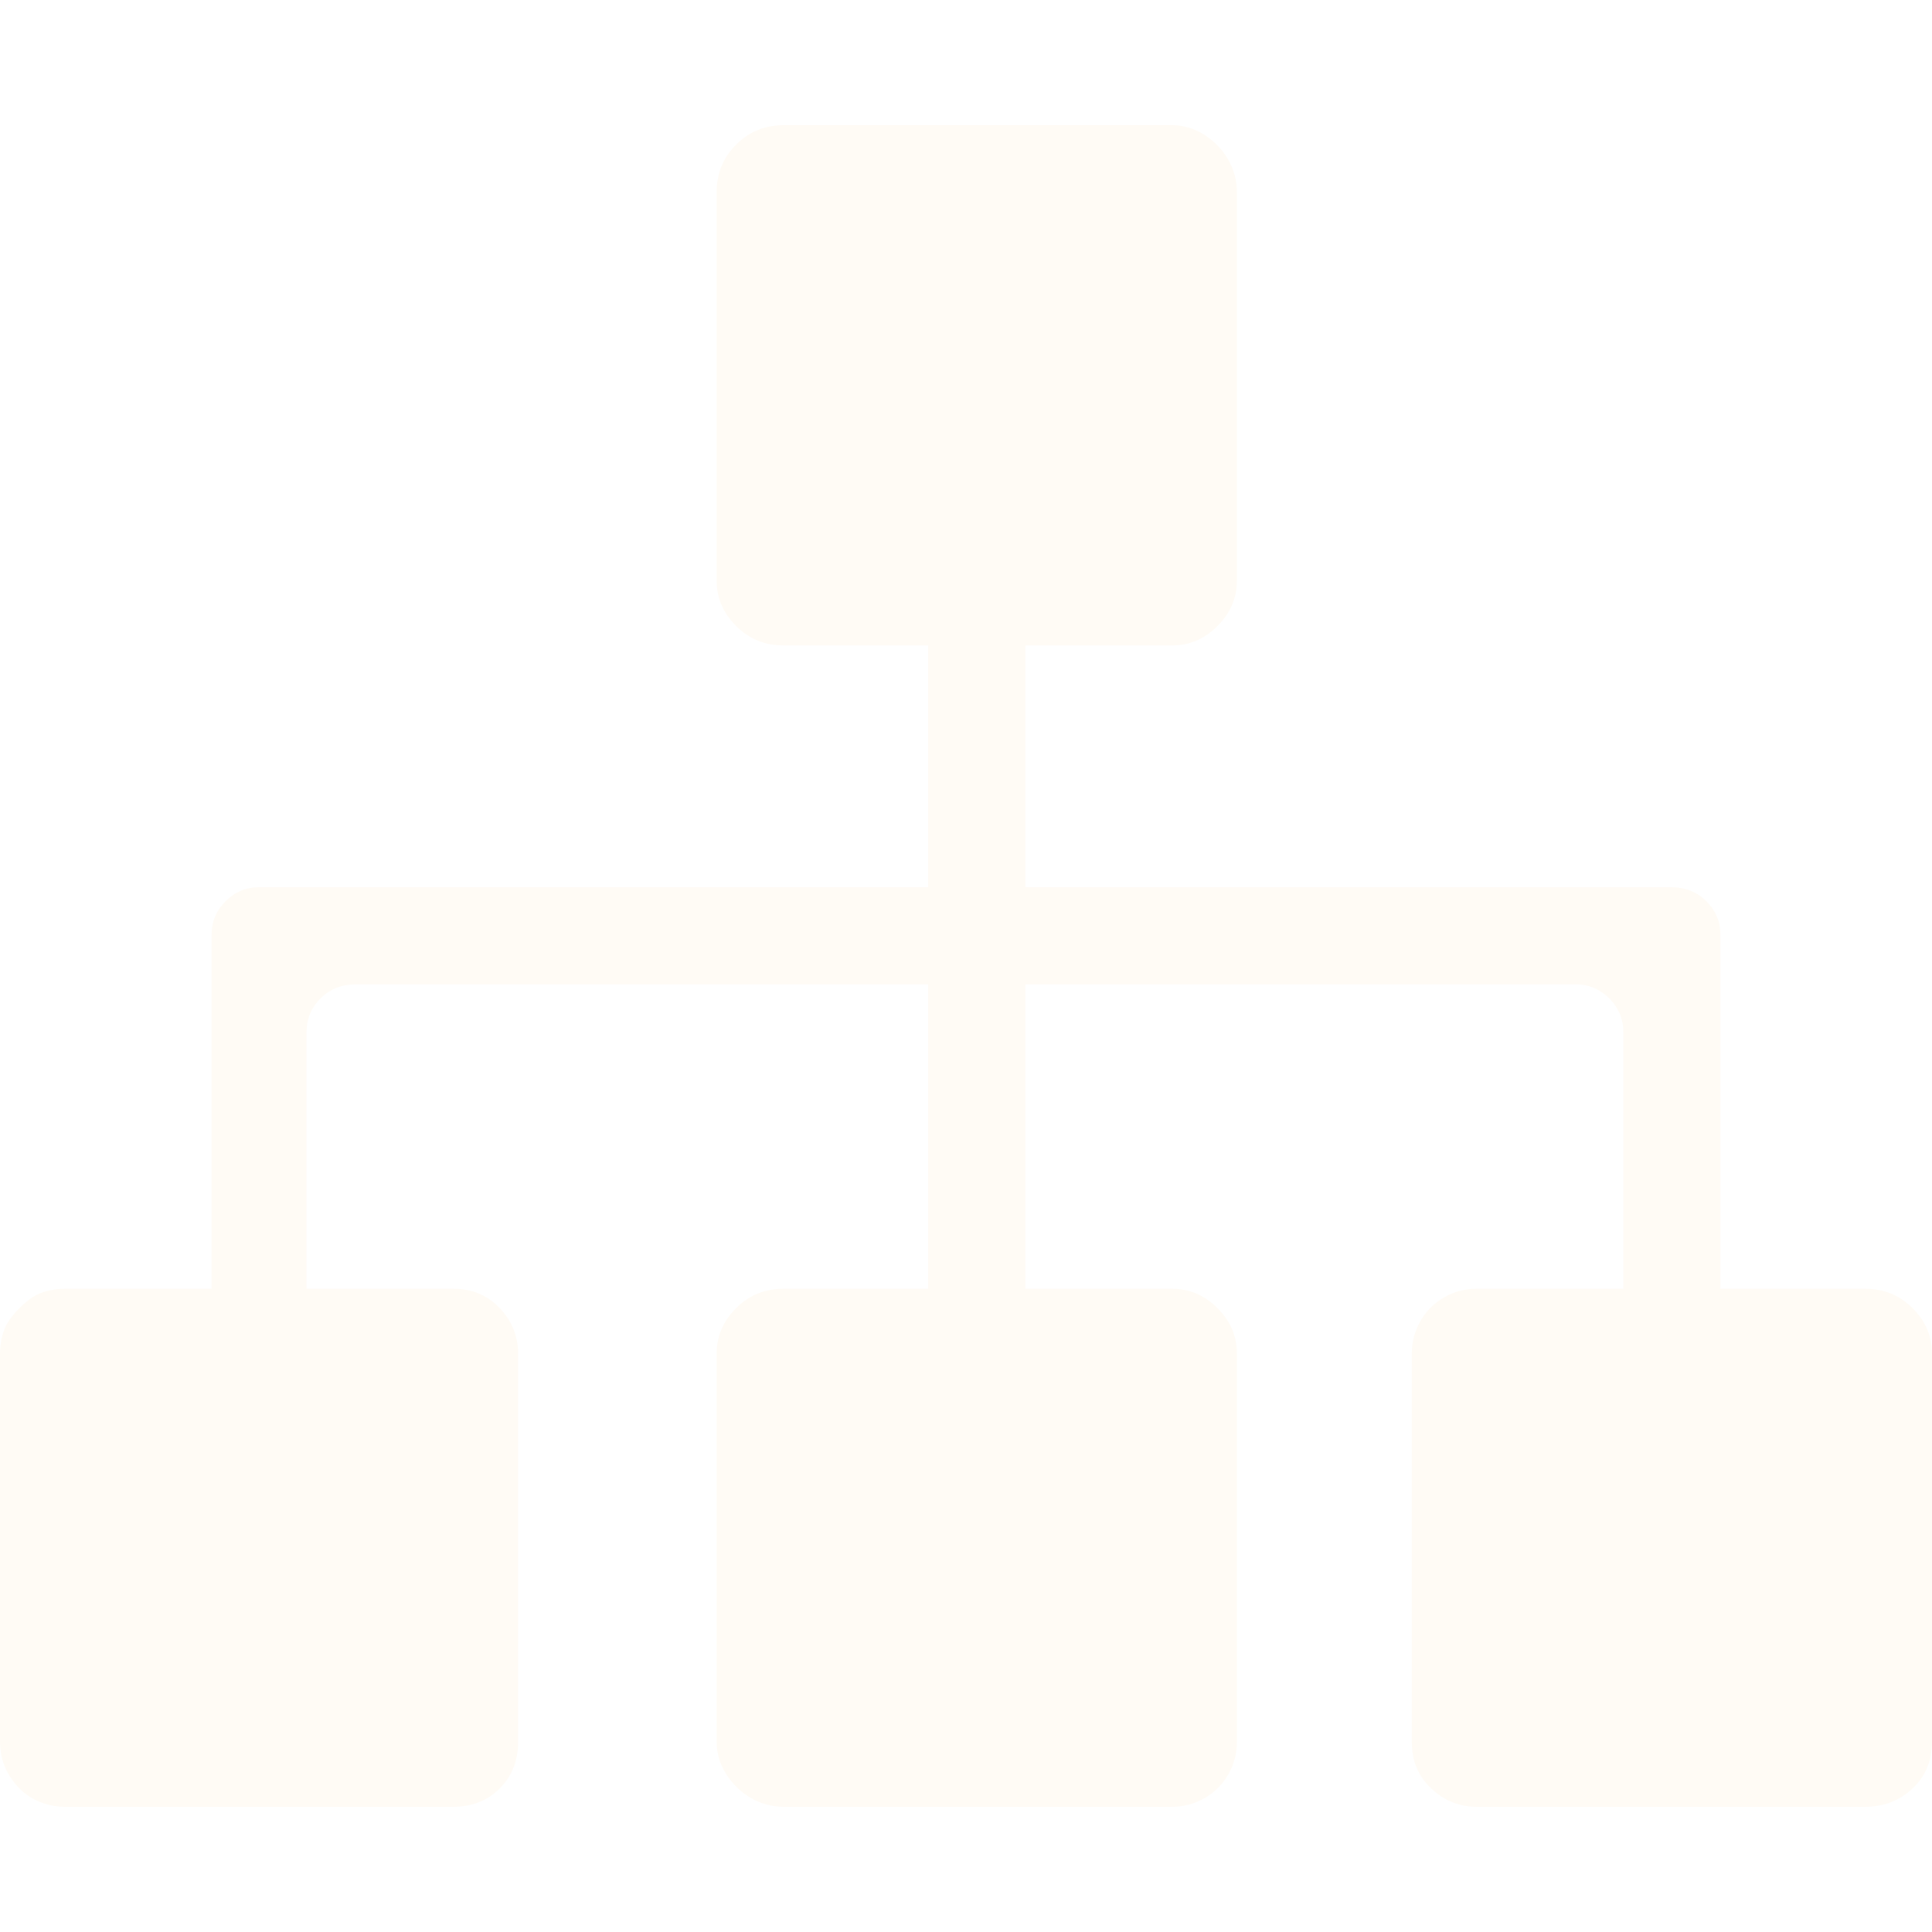
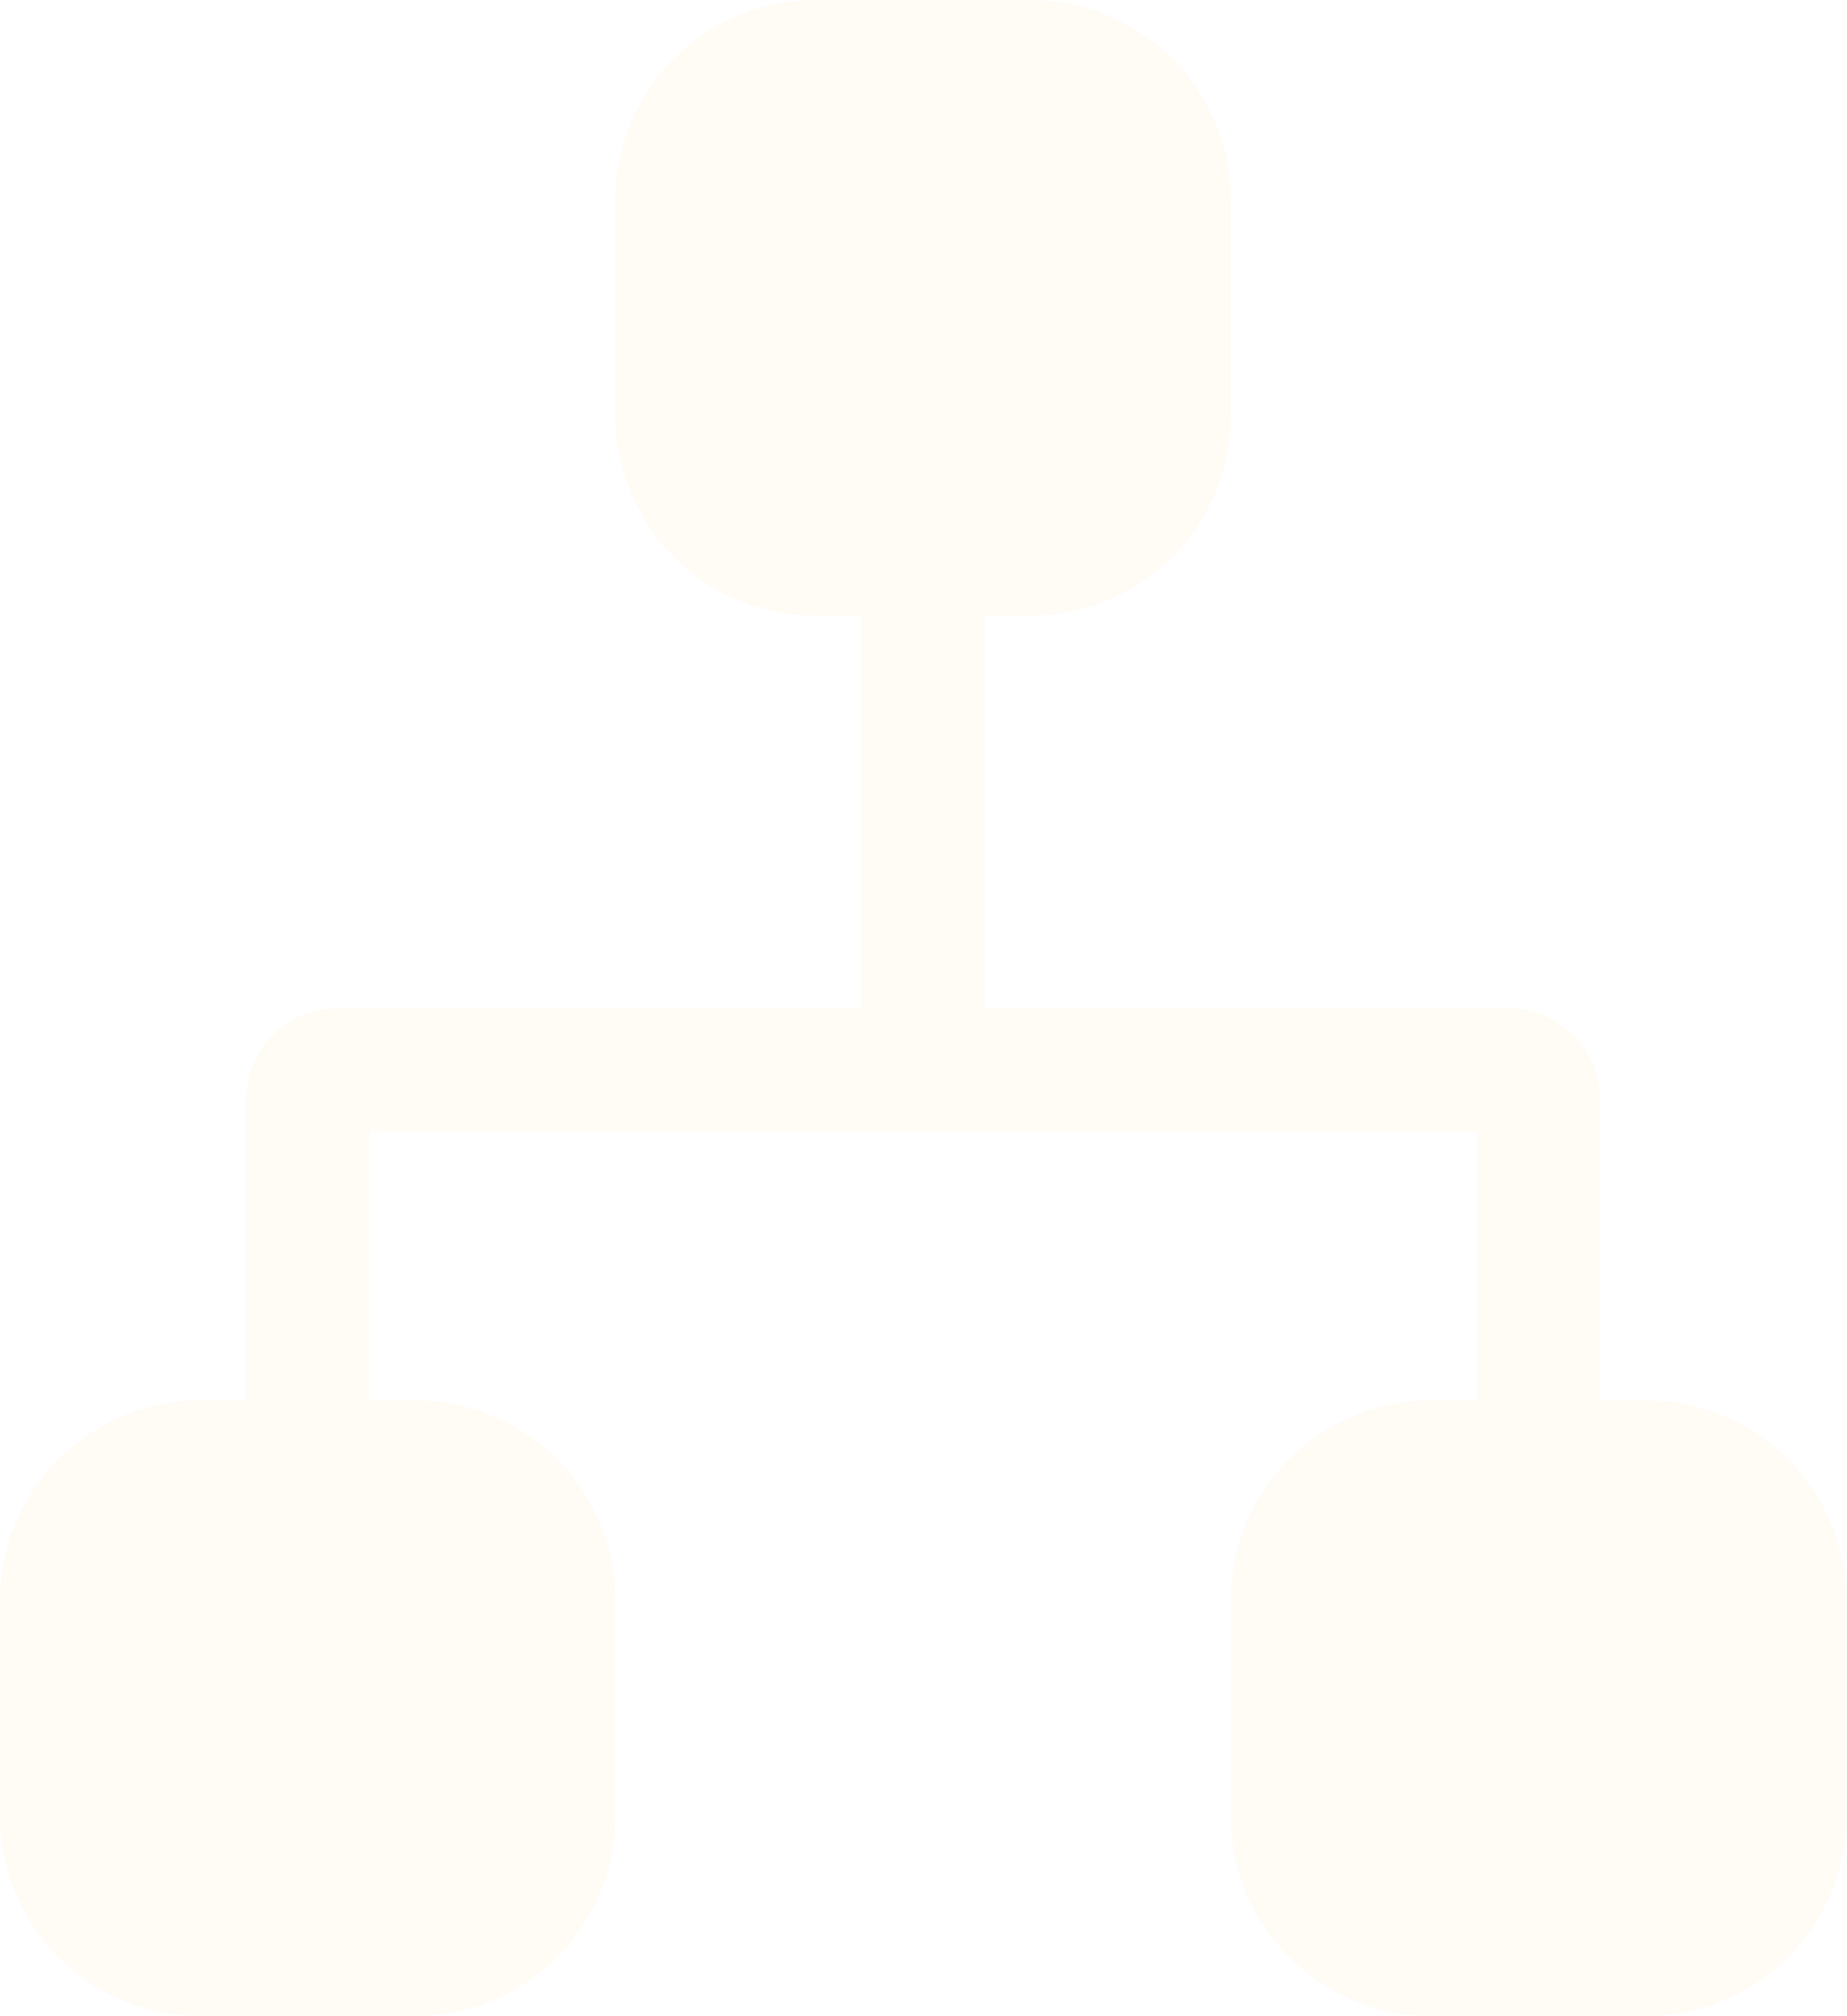
- <svg xmlns="http://www.w3.org/2000/svg" width="146" height="146" viewBox="0 0 146 146" fill="none">
-   <path d="M144.532 98.856C145.511 99.835 146 100.976 146 102.281V131.645C146 133.058 145.511 134.227 144.532 135.152C143.553 136.076 142.357 136.538 140.943 136.538H111.58C110.275 136.538 109.133 136.076 108.154 135.152C107.175 134.228 106.686 133.058 106.686 131.645V102.281C106.686 101.411 106.904 100.596 107.339 99.835C107.774 99.073 108.372 98.475 109.133 98.04C109.895 97.605 110.71 97.388 111.58 97.388H122.673V77.975C122.673 77.323 122.51 76.725 122.183 76.181C121.857 75.637 121.422 75.202 120.878 74.876C120.335 74.55 119.737 74.386 119.084 74.386H77.486V97.388H88.579C89.884 97.388 91.026 97.877 92.004 98.856C92.983 99.835 93.473 100.976 93.473 102.281V131.645C93.473 132.515 93.255 133.33 92.82 134.092C92.385 134.853 91.787 135.451 91.026 135.886C90.264 136.321 89.449 136.538 88.579 136.538H59.216C58.346 136.538 57.53 136.321 56.769 135.886C56.008 135.451 55.382 134.853 54.893 134.092C54.403 133.33 54.159 132.515 54.159 131.645V102.281C54.159 100.976 54.648 99.835 55.627 98.856C56.605 97.877 57.802 97.388 59.215 97.388H70.145V74.386H26.916C25.829 74.386 24.931 74.74 24.225 75.447C23.518 76.154 23.164 76.997 23.164 77.975V97.388H34.257C35.671 97.388 36.84 97.877 37.764 98.856C38.689 99.835 39.151 100.976 39.151 102.281V131.645C39.151 133.058 38.689 134.227 37.764 135.152C36.84 136.076 35.671 136.538 34.257 136.538H4.894C4.35 136.538 3.833 136.457 3.344 136.294C2.855 136.131 2.42 135.913 2.039 135.641C1.658 135.369 1.305 135.016 0.979 134.581C0.653 134.146 0.408 133.684 0.245 133.194C0.082 132.705 0 132.188 0 131.645V102.281C0 101.846 0.054 101.411 0.163 100.976C0.272 100.541 0.435 100.161 0.652 99.835C0.87 99.508 1.142 99.182 1.468 98.856C1.794 98.53 2.121 98.258 2.447 98.04C2.773 97.823 3.154 97.659 3.589 97.551C4.024 97.442 4.459 97.388 4.894 97.388H15.987V70.635C15.987 69.656 16.34 68.813 17.047 68.106C17.754 67.399 18.597 67.046 19.575 67.046H70.145V48.775H59.216C57.802 48.775 56.606 48.286 55.627 47.307C54.648 46.328 54.159 45.187 54.159 43.882V14.518C54.159 13.105 54.648 11.908 55.627 10.93C56.606 9.951 57.802 9.461 59.216 9.461H88.579C89.449 9.461 90.264 9.706 91.026 10.196C91.787 10.685 92.385 11.31 92.82 12.072C93.255 12.833 93.473 13.649 93.473 14.518V43.882C93.473 45.187 92.983 46.329 92.004 47.307C91.026 48.286 89.884 48.776 88.579 48.776H77.486V67.046H126.261C127.349 67.046 128.246 67.399 128.953 68.106C129.66 68.813 130.013 69.656 130.013 70.635V97.388H140.943C142.357 97.388 143.553 97.877 144.532 98.856Z" fill="#FFFBF5" />
+ <svg xmlns="http://www.w3.org/2000/svg" width="120" height="131" viewBox="0 0 120 131" fill="none">
+   <path d="M20 111V71.5C20 70.395 20.895 69.5 22 69.5H60M60 69.5H98C99.105 69.5 100 70.395 100 71.5V111M60 69.5V21" stroke="#FFFBF5" stroke-width="8" stroke-linecap="round" />
+   <rect y="91" width="40" height="40" rx="13" fill="#FFFBF5" />
+   <rect x="80" y="91" width="40" height="40" rx="13" fill="#FFFBF5" />
+   <rect x="40" width="40" height="40" rx="13" fill="#FFFBF5" />
</svg>
